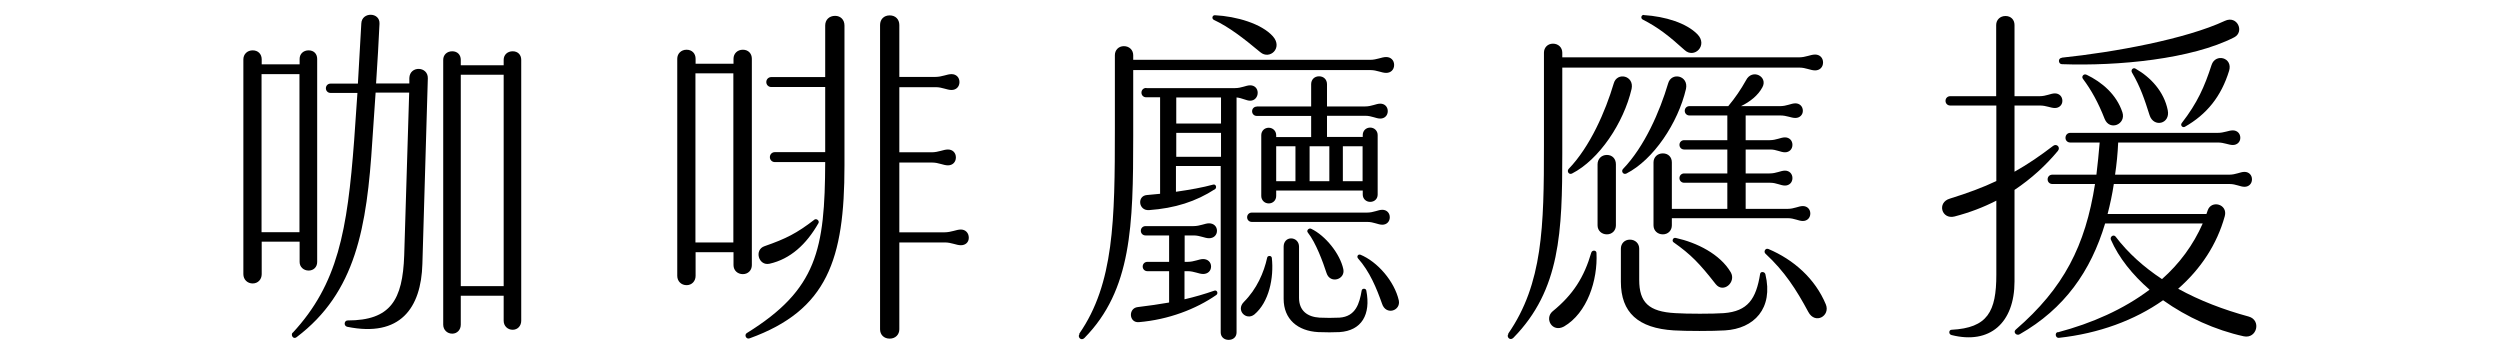
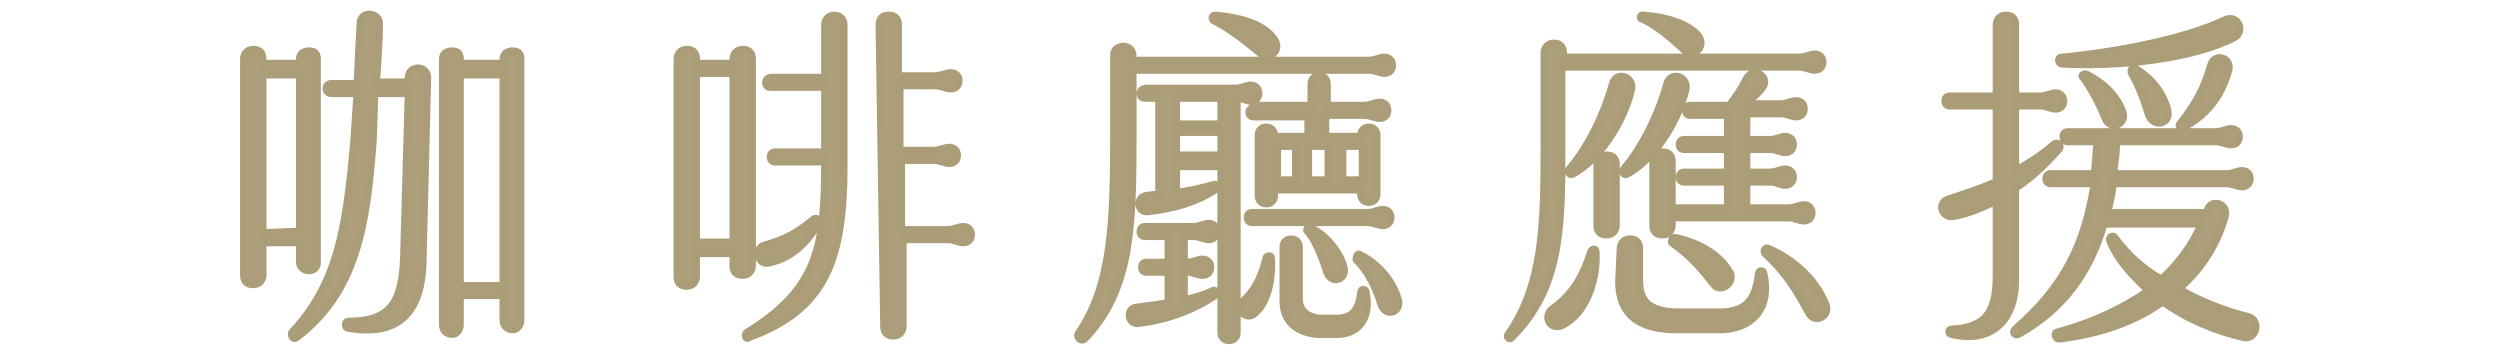
- <svg xmlns="http://www.w3.org/2000/svg" id="_圖層_3_拷貝_2" data-name="圖層 3 拷貝 2" viewBox="0 0 160.87 22.69">
-   <path d="M15.66,3.82c0-.33,.25-.58,.6-.58s.58,.24,.58,.58v.32h2.44v-.35c0-.32,.24-.55,.58-.55s.55,.23,.55,.55v13.07c0,.32-.23,.55-.55,.55s-.58-.23-.58-.55v-1.31h-2.44v2.09c0,.34-.24,.6-.58,.6s-.6-.25-.6-.6V3.82Zm3.61,11.11V4.77h-2.44V14.94h2.44Zm-.44,6.49c2.92-3.15,3.52-6.58,3.96-12.4l.21-3.04h-1.73c-.17,0-.3-.13-.3-.3s.13-.3,.3-.3h1.76l.22-3.87c.03-.76,1.21-.74,1.17,.02-.05,1.08-.13,2.51-.22,3.84h2.14v-.35c.03-.81,1.21-.76,1.19,.02l-.35,11.94c-.08,2.85-1.43,4.74-4.83,4.05-.25-.05-.21-.41,.02-.41,2.76,0,3.54-1.31,3.64-4.19l.32-10.47h-2.16l-.21,3.08c-.35,5.59-1.06,9.78-4.88,12.66-.21,.16-.39-.14-.25-.3ZM28.52,3.85c0-.32,.24-.55,.58-.55s.55,.23,.55,.55v.35h2.76v-.35c0-.32,.24-.55,.58-.55s.55,.23,.55,.55V20.64c0,.33-.23,.58-.55,.58s-.58-.24-.58-.58v-1.61h-2.76v1.86c0,.33-.23,.58-.55,.58s-.58-.24-.58-.58V3.85Zm3.89,14.57V4.81h-2.76v13.6h2.76Z" />
-   <path d="M43.58,3.78c0-.33,.25-.58,.6-.58s.58,.24,.58,.58v.32h2.44v-.32c0-.33,.25-.58,.6-.58s.58,.24,.58,.58v13.28c0,.33-.24,.58-.58,.58s-.6-.24-.6-.58v-.83h-2.44v1.52c0,.34-.24,.6-.58,.6s-.6-.25-.6-.6V3.78Zm3.61,11.83V4.72h-2.44V15.6h2.44Zm.87,5.82c4.52-2.8,5.02-5.38,5.04-11h-3.24c-.18,0-.32-.14-.32-.32s.14-.32,.32-.32h3.24V5.6h-3.47c-.18,0-.32-.14-.32-.32s.14-.32,.32-.32h3.47V1.64c0-.37,.26-.62,.64-.62,.35,0,.6,.25,.6,.62V10.66c0,6.03-1.1,9.3-6.1,11.11-.23,.09-.37-.23-.18-.34Zm4.33-7.29c.16-.11,.35,.07,.28,.21-.78,1.38-1.82,2.32-3.15,2.62-.71,.16-1.01-.9-.32-1.13,1.38-.48,2.07-.83,3.2-1.7ZM56.63,1.61c0-.37,.25-.62,.62-.62s.62,.25,.62,.62v3.34h2.3c.46,0,.76-.18,1.06-.18s.51,.21,.51,.51-.21,.51-.51,.51-.6-.18-1.01-.18h-2.35v4.19h2.07c.46,0,.76-.18,1.06-.18s.51,.21,.51,.51-.21,.51-.51,.51-.6-.18-1.01-.18h-2.12v4.49h2.88c.48,0,.78-.18,1.08-.18s.51,.22,.51,.53c0,.29-.21,.48-.51,.48s-.6-.18-1.04-.18h-2.92v5.59c0,.34-.25,.6-.62,.6s-.62-.25-.62-.6V1.61Z" />
-   <path d="M69.45,21.47c2.23-3.22,2.29-7.27,2.29-13.21V3.55c0-.33,.24-.58,.58-.58s.6,.24,.6,.58v.3h15.24c.44,0,.74-.18,1.04-.18s.51,.21,.51,.51-.21,.51-.51,.51-.6-.18-1.01-.18h-15.27v4.26c0,5.75-.1,9.89-3.14,12.98-.21,.21-.46-.06-.32-.25Zm5.78-2.01v-2.01h-1.4c-.17,0-.3-.13-.3-.3s.13-.3,.3-.3h1.4v-1.7h-1.52c-.17,0-.3-.13-.3-.3s.13-.3,.3-.3h3.08c.44,0,.74-.18,1.01-.18,.3,0,.51,.2,.51,.48s-.21,.48-.51,.48c-.28,0-.58-.18-.99-.18h-.58v1.7h.18c.44,0,.74-.18,1.01-.18,.3,0,.51,.2,.51,.48s-.21,.48-.51,.48c-.28,0-.58-.18-.99-.18h-.21v1.81c.64-.15,1.27-.33,1.93-.56,.16-.05,.26,.17,.12,.28-1.31,.91-3.08,1.59-4.99,1.75-.64,.05-.69-.9-.07-.97,.73-.09,1.38-.18,2-.29Zm-1.45-13.79h5.68c.44,0,.71-.18,.99-.18s.48,.2,.48,.48-.2,.51-.48,.51c-.25,0-.51-.17-.88-.21v15.12c0,.29-.21,.48-.51,.48s-.51-.2-.51-.48V10.68h-2.88v1.66c.91-.13,1.74-.28,2.39-.46,.18-.05,.25,.18,.14,.28-1.24,.81-2.6,1.24-4.26,1.36-.69,.05-.78-.92-.14-.97l.85-.08V6.26h-.9c-.17,0-.3-.13-.3-.3s.13-.3,.3-.3Zm4.79,2.28v-1.68h-2.88v1.68h2.88Zm0,2.14v-1.54h-2.88v1.54h2.88Zm-.39-9.11c1.38,.07,3,.54,3.73,1.36,.66,.75-.21,1.53-.81,1.02-1.08-.9-2.01-1.62-2.99-2.08-.16-.08-.1-.31,.07-.3Zm3.36,15.6c.02-.14,.28-.16,.3,.02,.14,1.27-.18,2.85-1.13,3.64-.53,.41-1.2-.28-.67-.81,.83-.83,1.29-1.89,1.5-2.85Zm-.99-2.9h7.41c.44,0,.71-.18,.99-.18s.48,.2,.48,.48-.2,.48-.48,.48-.55-.18-.97-.18h-7.43c-.17,0-.3-.13-.3-.3s.13-.3,.3-.3Zm.32-6.83h3.5v-1.43c0-.3,.21-.51,.51-.51s.51,.21,.51,.51v1.43h2.44c.44,0,.71-.18,.99-.18s.48,.2,.48,.48-.2,.48-.48,.48-.55-.18-.97-.18h-2.46v1.36h2.3v-.12c0-.28,.21-.48,.48-.48s.48,.21,.48,.48v3.83c0,.28-.21,.47-.48,.47s-.48-.2-.48-.47v-.26h-5.57v.35c0,.28-.21,.48-.48,.48s-.48-.21-.48-.48v-3.91c0-.28,.21-.48,.48-.48s.48,.21,.48,.48v.12h2.25v-1.36h-3.5c-.17,0-.3-.13-.3-.3s.13-.3,.3-.3Zm2.49,4.81v-2.25h-1.24v2.25h1.24Zm-.76,4.21c0-.31,.2-.53,.48-.53s.51,.22,.51,.53v3.29c0,.83,.53,1.23,1.32,1.28,.36,.02,.91,.02,1.28,0,1.06-.07,1.29-.93,1.43-1.74,.02-.16,.28-.16,.3,0,.3,1.54-.3,2.58-1.73,2.67-.35,.02-.92,.02-1.36,0-1.33-.07-2.23-.83-2.23-2.14v-3.36Zm1.77-1.15c.92,.44,1.86,1.61,2.07,2.6,.14,.67-.85,.97-1.08,.25-.23-.71-.69-1.96-1.2-2.6-.12-.14,.07-.32,.21-.25Zm1.17-3.06v-2.25h-1.27v2.25h1.27Zm2.14,0v-2.25h-1.27v2.25h1.27Zm-.16,4.72c1.13,.46,2.21,1.73,2.49,2.95,.14,.67-.83,.99-1.08,.21-.35-.99-.79-2.07-1.55-2.92-.09-.12,.01-.28,.15-.23Z" />
-   <path d="M97.05,21.47c2.23-3.22,2.3-6.9,2.3-12.1V3.39c0-.33,.24-.58,.58-.58s.6,.24,.6,.58v.3h15.23c.44,0,.74-.18,1.04-.18s.51,.21,.51,.51-.21,.51-.51,.51-.6-.18-1.01-.18h-15.26v5.52c0,5.02-.12,8.79-3.15,11.87-.21,.21-.46-.06-.32-.25Zm5.35-5.22c.05-.17,.32-.16,.33,.02,.09,1.77-.6,3.87-2.09,4.74-.76,.41-1.27-.51-.74-.97,1.33-1.08,2.04-2.21,2.5-3.8Zm1.44-10.88c.21-.76,1.33-.51,1.15,.35-.51,2.19-2.09,4.56-3.84,5.45-.21,.09-.34-.16-.21-.3,1.38-1.43,2.37-3.71,2.9-5.5Zm-1.04,5.2c0-.34,.25-.6,.6-.6s.58,.25,.58,.6v3.93c0,.33-.24,.58-.58,.58s-.6-.24-.6-.58v-3.93Zm1.5,5.43c0-.33,.24-.58,.58-.58s.6,.24,.6,.58v2.01c0,1.44,.6,2.05,2.33,2.14,.73,.05,2.43,.05,3.11,0,1.55-.12,2.08-.91,2.34-2.52,.02-.18,.3-.16,.34,.02,.53,2.21-.74,3.5-2.6,3.61-.78,.05-2.51,.05-3.29,0-2.3-.14-3.41-1.15-3.41-3.13v-2.14Zm3.04-10.63c.21-.76,1.33-.51,1.15,.35-.51,2.19-2.09,4.56-3.84,5.45-.21,.09-.35-.16-.21-.3,1.38-1.43,2.37-3.71,2.9-5.5Zm-1.56-4.4c1.38,.09,2.74,.51,3.45,1.24,.69,.71-.21,1.59-.83,1.01-1.04-.94-1.73-1.47-2.69-1.96-.16-.08-.1-.31,.07-.3Zm.62,9.48c0-.33,.25-.58,.6-.58s.58,.24,.58,.58v2.99h3.57v-1.68h-2.78c-.17,0-.3-.13-.3-.3s.13-.3,.3-.3h2.78v-1.54h-2.78c-.17,0-.3-.13-.3-.3s.13-.3,.3-.3h2.78v-1.59h-2.44c-.17,0-.3-.13-.3-.3s.13-.3,.3-.3h2.5c.45-.54,.81-1.07,1.14-1.66,.39-.78,1.43-.25,1.06,.44-.28,.53-.8,.94-1.38,1.22h2.51c.44,0,.71-.18,.99-.18s.48,.2,.48,.48c0,.26-.2,.46-.48,.46s-.55-.16-.97-.16h-2.23v1.59h1.54c.44,0,.71-.18,.99-.18s.48,.2,.48,.48-.2,.48-.48,.48-.55-.18-.94-.18h-1.59v1.54h1.54c.44,0,.71-.18,.99-.18s.48,.2,.48,.48-.2,.48-.48,.48-.55-.18-.94-.18h-1.59v1.68h2.69c.44,0,.71-.18,.99-.18s.48,.2,.48,.48-.2,.48-.48,.48-.55-.18-.97-.18h-7.46v.46c0,.33-.24,.58-.58,.58s-.6-.24-.6-.58v-4.05Zm1.43,4.86c1.36,.3,2.85,1.04,3.54,2.21,.37,.64-.48,1.38-.97,.76-1.04-1.33-1.59-1.9-2.71-2.69-.12-.08-.05-.32,.14-.28Zm5.96,.71c1.63,.69,3.01,1.91,3.7,3.57,.3,.74-.69,1.31-1.13,.48-.78-1.45-1.52-2.6-2.76-3.75-.13-.13,0-.37,.18-.3Z" />
-   <path d="M125.48,6.19h2.97V1.61c0-.33,.25-.58,.6-.58s.58,.24,.58,.58V6.19h1.61c.44,0,.71-.18,.99-.18s.48,.2,.48,.48c0,.26-.2,.46-.48,.46s-.55-.16-.97-.16h-1.63v4.26c.89-.5,1.67-1.04,2.48-1.66,.23-.18,.5,.09,.31,.32-.77,.93-1.71,1.79-2.79,2.51v5.89c0,2.67-1.59,4.07-4.05,3.45-.21-.05-.18-.34,0-.34,2.32-.12,2.88-1.17,2.88-3.54v-4.77c-.83,.43-1.73,.77-2.69,1.02-.83,.21-1.15-.9-.3-1.15,1.16-.36,2.13-.72,2.99-1.13V6.79h-2.97c-.17,0-.3-.13-.3-.3s.13-.3,.3-.3Zm6.95,15.19c2.19-.58,4.22-1.48,5.89-2.74-1.1-.96-1.98-2.05-2.49-3.22-.07-.18,.16-.36,.3-.2,.82,1.08,1.84,1.98,2.99,2.74,1.12-.99,2.01-2.19,2.62-3.58h-6.28c-.92,3.07-2.62,5.49-5.5,7.13-.21,.12-.44-.14-.25-.3,3.09-2.67,4.48-5.4,5.1-9.37h-2.75c-.17,0-.3-.13-.3-.3s.13-.3,.3-.3h2.84c.08-.66,.15-1.35,.21-2.07h-1.9c-.17,0-.3-.13-.3-.3,0-.18,.13-.32,.3-.32h9.48c.44,0,.71-.16,.99-.16s.48,.2,.48,.48c0,.26-.2,.46-.48,.46s-.55-.16-.97-.16h-6.41c-.03,.71-.1,1.4-.2,2.07h7.34c.44,0,.71-.18,.99-.18s.48,.2,.48,.48-.2,.48-.48,.48-.55-.18-.97-.18h-7.44c-.1,.67-.24,1.31-.4,1.93h6.36l.08-.23c.23-.69,1.31-.41,1.1,.37-.5,1.81-1.54,3.39-3,4.67,1.38,.76,2.92,1.35,4.54,1.79,.83,.23,.53,1.45-.32,1.27-1.83-.4-3.66-1.23-5.19-2.32-1.83,1.29-4.14,2.14-6.71,2.42-.21,.02-.28-.32-.07-.37Zm.25-17.67c3.38-.35,7.99-1.2,10.49-2.37,.8-.37,1.27,.71,.6,1.06-2.73,1.4-7.46,1.86-11.09,1.73-.23,0-.28-.39,0-.41Zm1.57,1.09c1.02,.49,1.94,1.28,2.32,2.42,.26,.78-.82,1.23-1.14,.43-.41-1.05-.86-1.86-1.4-2.58-.12-.16,.08-.35,.22-.26Zm3.17-.38c.97,.55,1.83,1.47,2.07,2.67,.18,.89-.91,1.14-1.17,.32-.32-1.01-.59-1.82-1.13-2.74-.1-.17,.07-.35,.23-.25Zm4.89-.24c.25-.77,1.38-.48,1.13,.37-.51,1.66-1.44,2.81-2.85,3.61-.14,.08-.31-.09-.2-.24,1.01-1.3,1.47-2.35,1.92-3.74Z" />
+ <svg xmlns="http://www.w3.org/2000/svg" version="1.1" id="_圖層_3_拷貝_2" x="0px" y="0px" viewBox="0 0 160.9 22.7" style="enable-background:new 0 0 160.9 22.7;" xml:space="preserve">
+   <style type="text/css">
+ 	.st0{fill:#AD9F79;stroke:#AA9D78;stroke-width:0.5;stroke-linecap:round;stroke-linejoin:round;stroke-miterlimit:10;}
+ </style>
+   <path class="st0" d="M15.7,3.8c0-0.3,0.2-0.6,0.6-0.6s0.6,0.2,0.6,0.6v0.3h2.4V3.8c0-0.3,0.2-0.5,0.6-0.5s0.5,0.2,0.5,0.5v13.1  c0,0.3-0.2,0.5-0.5,0.5s-0.6-0.2-0.6-0.5v-1.3h-2.4v2.1c0,0.3-0.2,0.6-0.6,0.6s-0.6-0.2-0.6-0.6V3.8z M19.3,14.9V4.8h-2.4v10.2  L19.3,14.9L19.3,14.9z M18.8,21.4c2.9-3.1,3.5-6.6,4-12.4L23,6h-1.7C21.1,6,21,5.8,21,5.7s0.1-0.3,0.3-0.3H23l0.2-3.9  c0-0.8,1.2-0.7,1.2,0c0,1.1-0.1,2.5-0.2,3.8h2.1V5c0-0.8,1.2-0.8,1.2,0L27.2,17c-0.1,2.9-1.4,4.7-4.8,4.1c-0.2,0-0.2-0.4,0-0.4  c2.8,0,3.5-1.3,3.6-4.2L26.3,6h-2.2L24,9c-0.4,5.6-1.1,9.8-4.9,12.7C18.9,21.9,18.7,21.6,18.8,21.4L18.8,21.4z M28.5,3.8  c0-0.3,0.2-0.5,0.6-0.5s0.5,0.2,0.5,0.5v0.3h2.8V3.8c0-0.3,0.2-0.5,0.6-0.5s0.5,0.2,0.5,0.5v16.8c0,0.3-0.2,0.6-0.5,0.6  s-0.6-0.2-0.6-0.6V19h-2.8v1.9c0,0.3-0.2,0.6-0.5,0.6s-0.6-0.2-0.6-0.6V3.8z M32.4,18.4V4.8h-2.8v13.6L32.4,18.4L32.4,18.4z" />
+   <path class="st0" d="M43.6,3.8c0-0.3,0.2-0.6,0.6-0.6s0.6,0.2,0.6,0.6v0.3h2.4V3.8c0-0.3,0.2-0.6,0.6-0.6s0.6,0.2,0.6,0.6v13.3  c0,0.3-0.2,0.6-0.6,0.6s-0.6-0.2-0.6-0.6v-0.8h-2.4v1.5c0,0.3-0.2,0.6-0.6,0.6s-0.6-0.2-0.6-0.6V3.8z M47.2,15.6V4.7h-2.4v10.9  L47.2,15.6L47.2,15.6z M48.1,21.4c4.5-2.8,5-5.4,5-11h-3.2c-0.2,0-0.3-0.1-0.3-0.3s0.1-0.3,0.3-0.3h3.2V5.6h-3.5  c-0.2,0-0.3-0.1-0.3-0.3S49.5,5,49.6,5h3.5V1.6c0-0.4,0.3-0.6,0.6-0.6c0.3,0,0.6,0.2,0.6,0.6v9c0,6-1.1,9.3-6.1,11.1  C48,21.9,47.9,21.5,48.1,21.4z M52.4,14.1c0.2-0.1,0.3,0.1,0.3,0.2c-0.8,1.4-1.8,2.3-3.2,2.6c-0.7,0.2-1-0.9-0.3-1.1  C50.6,15.4,51.3,15,52.4,14.1L52.4,14.1z M56.6,1.6c0-0.4,0.2-0.6,0.6-0.6s0.6,0.2,0.6,0.6v3.3h2.3c0.5,0,0.8-0.2,1.1-0.2  s0.5,0.2,0.5,0.5s-0.2,0.5-0.5,0.5s-0.6-0.2-1-0.2h-2.3v4.2h2.1c0.5,0,0.8-0.2,1.1-0.2s0.5,0.2,0.5,0.5s-0.2,0.5-0.5,0.5  s-0.6-0.2-1-0.2h-2.1v4.5h2.9c0.5,0,0.8-0.2,1.1-0.2s0.5,0.2,0.5,0.5c0,0.3-0.2,0.5-0.5,0.5s-0.6-0.2-1-0.2h-2.9v5.6  c0,0.3-0.2,0.6-0.6,0.6s-0.6-0.2-0.6-0.6L56.6,1.6L56.6,1.6z" />
+   <path class="st0" d="M69.4,21.5c2.2-3.2,2.3-7.3,2.3-13.2V3.5C71.7,3.2,72,3,72.3,3s0.6,0.2,0.6,0.6v0.3h15.2c0.4,0,0.7-0.2,1-0.2  s0.5,0.2,0.5,0.5s-0.2,0.5-0.5,0.5s-0.6-0.2-1-0.2H72.9v4.3c0,5.8-0.1,9.9-3.1,13C69.6,22,69.3,21.7,69.4,21.5L69.4,21.5z   M75.2,19.5v-2h-1.4c-0.2,0-0.3-0.1-0.3-0.3s0.1-0.3,0.3-0.3h1.4v-1.7h-1.5c-0.2,0-0.3-0.1-0.3-0.3s0.1-0.3,0.3-0.3h3.1  c0.4,0,0.7-0.2,1-0.2c0.3,0,0.5,0.2,0.5,0.5s-0.2,0.5-0.5,0.5c-0.3,0-0.6-0.2-1-0.2h-0.6v1.7h0.2c0.4,0,0.7-0.2,1-0.2  c0.3,0,0.5,0.2,0.5,0.5s-0.2,0.5-0.5,0.5c-0.3,0-0.6-0.2-1-0.2h-0.2v1.8c0.6-0.1,1.3-0.3,1.9-0.6c0.2,0,0.3,0.2,0.1,0.3  c-1.3,0.9-3.1,1.6-5,1.8c-0.6,0-0.7-0.9-0.1-1C73.9,19.7,74.6,19.6,75.2,19.5L75.2,19.5z M73.8,5.7h5.7c0.4,0,0.7-0.2,1-0.2  s0.5,0.2,0.5,0.5s-0.2,0.5-0.5,0.5c-0.2,0-0.5-0.2-0.9-0.2v15.1c0,0.3-0.2,0.5-0.5,0.5s-0.5-0.2-0.5-0.5V10.7h-2.9v1.7  c0.9-0.1,1.7-0.3,2.4-0.5c0.2-0.1,0.2,0.2,0.1,0.3c-1.2,0.8-2.6,1.2-4.3,1.4c-0.7,0.1-0.8-0.9-0.1-1l0.8-0.1V6.3h-0.9  c-0.2,0-0.3-0.1-0.3-0.3S73.6,5.7,73.8,5.7L73.8,5.7z M78.6,7.9V6.3h-2.9v1.7H78.6z M78.6,10.1V8.5h-2.9v1.5H78.6z M78.2,1  c1.4,0.1,3,0.5,3.7,1.4c0.7,0.8-0.2,1.5-0.8,1c-1.1-0.9-2-1.6-3-2.1C78,1.2,78,1,78.2,1z M81.5,16.6c0-0.1,0.3-0.2,0.3,0  c0.1,1.3-0.2,2.9-1.1,3.6c-0.5,0.4-1.2-0.3-0.7-0.8C80.9,18.6,81.3,17.5,81.5,16.6z M80.6,13.7H88c0.4,0,0.7-0.2,1-0.2  s0.5,0.2,0.5,0.5s-0.2,0.5-0.5,0.5s-0.6-0.2-1-0.2h-7.4c-0.2,0-0.3-0.1-0.3-0.3S80.4,13.7,80.6,13.7z M80.9,6.8h3.5V5.4  c0-0.3,0.2-0.5,0.5-0.5s0.5,0.2,0.5,0.5v1.4h2.4c0.4,0,0.7-0.2,1-0.2s0.5,0.2,0.5,0.5s-0.2,0.5-0.5,0.5s-0.6-0.2-1-0.2h-2.5v1.4h2.3  V8.7c0-0.3,0.2-0.5,0.5-0.5s0.5,0.2,0.5,0.5v3.8c0,0.3-0.2,0.5-0.5,0.5s-0.5-0.2-0.5-0.5v-0.3h-5.6v0.4c0,0.3-0.2,0.5-0.5,0.5  s-0.5-0.2-0.5-0.5V8.7c0-0.3,0.2-0.5,0.5-0.5s0.5,0.2,0.5,0.5v0.1h2.2V7.5h-3.5c-0.2,0-0.3-0.1-0.3-0.3S80.7,6.9,80.9,6.8L80.9,6.8z   M83.4,11.7V9.4h-1.2v2.2H83.4z M82.6,15.9c0-0.3,0.2-0.5,0.5-0.5s0.5,0.2,0.5,0.5v3.3c0,0.8,0.5,1.2,1.3,1.3c0.4,0,0.9,0,1.3,0  c1.1-0.1,1.3-0.9,1.4-1.7c0-0.2,0.3-0.2,0.3,0c0.3,1.5-0.3,2.6-1.7,2.7c-0.3,0-0.9,0-1.4,0c-1.3-0.1-2.2-0.8-2.2-2.1  C82.6,19.2,82.6,15.9,82.6,15.9z M84.4,14.7c0.9,0.4,1.9,1.6,2.1,2.6c0.1,0.7-0.8,1-1.1,0.2c-0.2-0.7-0.7-2-1.2-2.6  C84,14.8,84.2,14.6,84.4,14.7z M85.5,11.7V9.4h-1.3v2.2H85.5z M87.7,11.7V9.4h-1.3v2.2H87.7z M87.5,16.4c1.1,0.5,2.2,1.7,2.5,3  c0.1,0.7-0.8,1-1.1,0.2c-0.3-1-0.8-2.1-1.6-2.9C87.3,16.5,87.4,16.3,87.5,16.4L87.5,16.4z" />
+   <path class="st0" d="M97.1,21.5c2.2-3.2,2.3-6.9,2.3-12.1v-6c0-0.3,0.2-0.6,0.6-0.6s0.6,0.2,0.6,0.6v0.3h15.2c0.4,0,0.7-0.2,1-0.2  s0.5,0.2,0.5,0.5s-0.2,0.5-0.5,0.5s-0.6-0.2-1-0.2h-15.3v5.5c0,5-0.1,8.8-3.2,11.9C97.2,21.9,96.9,21.7,97.1,21.5L97.1,21.5z   M102.4,16.2c0.1-0.2,0.3-0.2,0.3,0c0.1,1.8-0.6,3.9-2.1,4.7c-0.8,0.4-1.3-0.5-0.7-1C101.2,19,101.9,17.8,102.4,16.2L102.4,16.2z   M103.8,5.4c0.2-0.8,1.3-0.5,1.2,0.3c-0.5,2.2-2.1,4.6-3.8,5.5c-0.2,0.1-0.3-0.2-0.2-0.3C102.3,9.4,103.3,7.2,103.8,5.4z   M102.8,10.6c0-0.3,0.2-0.6,0.6-0.6s0.6,0.2,0.6,0.6v3.9c0,0.3-0.2,0.6-0.6,0.6s-0.6-0.2-0.6-0.6V10.6z M104.3,16  c0-0.3,0.2-0.6,0.6-0.6s0.6,0.2,0.6,0.6v2c0,1.4,0.6,2,2.3,2.1c0.7,0,2.4,0,3.1,0c1.6-0.1,2.1-0.9,2.3-2.5c0-0.2,0.3-0.2,0.3,0  c0.5,2.2-0.7,3.5-2.6,3.6c-0.8,0-2.5,0-3.3,0c-2.3-0.1-3.4-1.1-3.4-3.1L104.3,16L104.3,16z M107.3,5.4c0.2-0.8,1.3-0.5,1.2,0.3  c-0.5,2.2-2.1,4.6-3.8,5.5c-0.2,0.1-0.3-0.2-0.2-0.3C105.8,9.4,106.8,7.2,107.3,5.4z M105.8,1c1.4,0.1,2.7,0.5,3.4,1.2  c0.7,0.7-0.2,1.6-0.8,1c-1-0.9-1.7-1.5-2.7-2C105.5,1.2,105.6,0.9,105.8,1L105.8,1z M106.4,10.4c0-0.3,0.2-0.6,0.6-0.6  s0.6,0.2,0.6,0.6v3h3.6v-1.7h-2.8c-0.2,0-0.3-0.1-0.3-0.3s0.1-0.3,0.3-0.3h2.8V9.6h-2.8c-0.2,0-0.3-0.1-0.3-0.3s0.1-0.3,0.3-0.3h2.8  V7.4h-2.4c-0.2,0-0.3-0.1-0.3-0.3s0.1-0.3,0.3-0.3h2.5c0.4-0.5,0.8-1.1,1.1-1.7c0.4-0.8,1.4-0.2,1.1,0.4c-0.3,0.5-0.8,0.9-1.4,1.2  h2.5c0.4,0,0.7-0.2,1-0.2s0.5,0.2,0.5,0.5c0,0.3-0.2,0.5-0.5,0.5s-0.6-0.2-1-0.2h-2.2V9h1.5c0.4,0,0.7-0.2,1-0.2s0.5,0.2,0.5,0.5  s-0.2,0.5-0.5,0.5s-0.6-0.2-0.9-0.2h-1.6v1.5h1.5c0.4,0,0.7-0.2,1-0.2s0.5,0.2,0.5,0.5s-0.2,0.5-0.5,0.5s-0.6-0.2-0.9-0.2h-1.6v1.7  h2.7c0.4,0,0.7-0.2,1-0.2s0.5,0.2,0.5,0.5s-0.2,0.5-0.5,0.5s-0.6-0.2-1-0.2h-7.5v0.5c0,0.3-0.2,0.6-0.6,0.6s-0.6-0.2-0.6-0.6  C106.4,14.5,106.4,10.4,106.4,10.4z M107.8,15.3c1.4,0.3,2.8,1,3.5,2.2c0.4,0.6-0.5,1.4-1,0.8c-1-1.3-1.6-1.9-2.7-2.7  C107.6,15.5,107.6,15.3,107.8,15.3z M113.8,16c1.6,0.7,3,1.9,3.7,3.6c0.3,0.7-0.7,1.3-1.1,0.5c-0.8-1.5-1.5-2.6-2.8-3.8  C113.5,16.2,113.6,15.9,113.8,16L113.8,16z" />
+   <path class="st0" d="M125.5,6.2h3V1.6c0-0.3,0.2-0.6,0.6-0.6s0.6,0.2,0.6,0.6v4.6h1.6c0.4,0,0.7-0.2,1-0.2s0.5,0.2,0.5,0.5  c0,0.3-0.2,0.5-0.5,0.5s-0.6-0.2-1-0.2h-1.6V11c0.9-0.5,1.7-1,2.5-1.7c0.2-0.2,0.5,0.1,0.3,0.3c-0.8,0.9-1.7,1.8-2.8,2.5v5.9  c0,2.7-1.6,4.1-4.1,3.5c-0.2,0-0.2-0.3,0-0.3c2.3-0.1,2.9-1.2,2.9-3.5v-4.8c-0.8,0.4-1.7,0.8-2.7,1c-0.8,0.2-1.2-0.9-0.3-1.1  c1.2-0.4,2.1-0.7,3-1.1V6.8h-3c-0.2,0-0.3-0.1-0.3-0.3S125.3,6.2,125.5,6.2L125.5,6.2z M132.4,21.4c2.2-0.6,4.2-1.5,5.9-2.7  c-1.1-1-2-2-2.5-3.2c-0.1-0.2,0.2-0.4,0.3-0.2c0.8,1.1,1.8,2,3,2.7c1.1-1,2-2.2,2.6-3.6h-6.3c-0.9,3.1-2.6,5.5-5.5,7.1  c-0.2,0.1-0.4-0.1-0.2-0.3c3.1-2.7,4.5-5.4,5.1-9.4h-2.8c-0.2,0-0.3-0.1-0.3-0.3s0.1-0.3,0.3-0.3h2.8c0.1-0.7,0.1-1.4,0.2-2.1h-1.9  c-0.2,0-0.3-0.1-0.3-0.3c0-0.2,0.1-0.3,0.3-0.3h9.5c0.4,0,0.7-0.2,1-0.2s0.5,0.2,0.5,0.5c0,0.3-0.2,0.5-0.5,0.5s-0.6-0.2-1-0.2h-6.4  c0,0.7-0.1,1.4-0.2,2.1h7.3c0.4,0,0.7-0.2,1-0.2s0.5,0.2,0.5,0.5s-0.2,0.5-0.5,0.5s-0.6-0.2-1-0.2H136c-0.1,0.7-0.2,1.3-0.4,1.9h6.4  l0.1-0.2c0.2-0.7,1.3-0.4,1.1,0.4c-0.5,1.8-1.5,3.4-3,4.7c1.4,0.8,2.9,1.4,4.5,1.8c0.8,0.2,0.5,1.5-0.3,1.3  c-1.8-0.4-3.7-1.2-5.2-2.3c-1.8,1.3-4.1,2.1-6.7,2.4C132.3,21.8,132.2,21.4,132.4,21.4L132.4,21.4z M132.7,3.7  c3.4-0.3,8-1.2,10.5-2.4c0.8-0.4,1.3,0.7,0.6,1.1c-2.7,1.4-7.5,1.9-11.1,1.7C132.5,4.1,132.4,3.7,132.7,3.7L132.7,3.7z M134.3,4.8  c1,0.5,1.9,1.3,2.3,2.4c0.3,0.8-0.8,1.2-1.1,0.4c-0.4-1-0.9-1.9-1.4-2.6C133.9,4.9,134.1,4.7,134.3,4.8L134.3,4.8z M137.4,4.4  c1,0.6,1.8,1.5,2.1,2.7c0.2,0.9-0.9,1.1-1.2,0.3c-0.3-1-0.6-1.8-1.1-2.7C137.1,4.5,137.3,4.3,137.4,4.4z M142.3,4.2  c0.2-0.8,1.4-0.5,1.1,0.4c-0.5,1.7-1.4,2.8-2.9,3.6c-0.1,0.1-0.3-0.1-0.2-0.2C141.4,6.6,141.9,5.6,142.3,4.2z" />
</svg>
